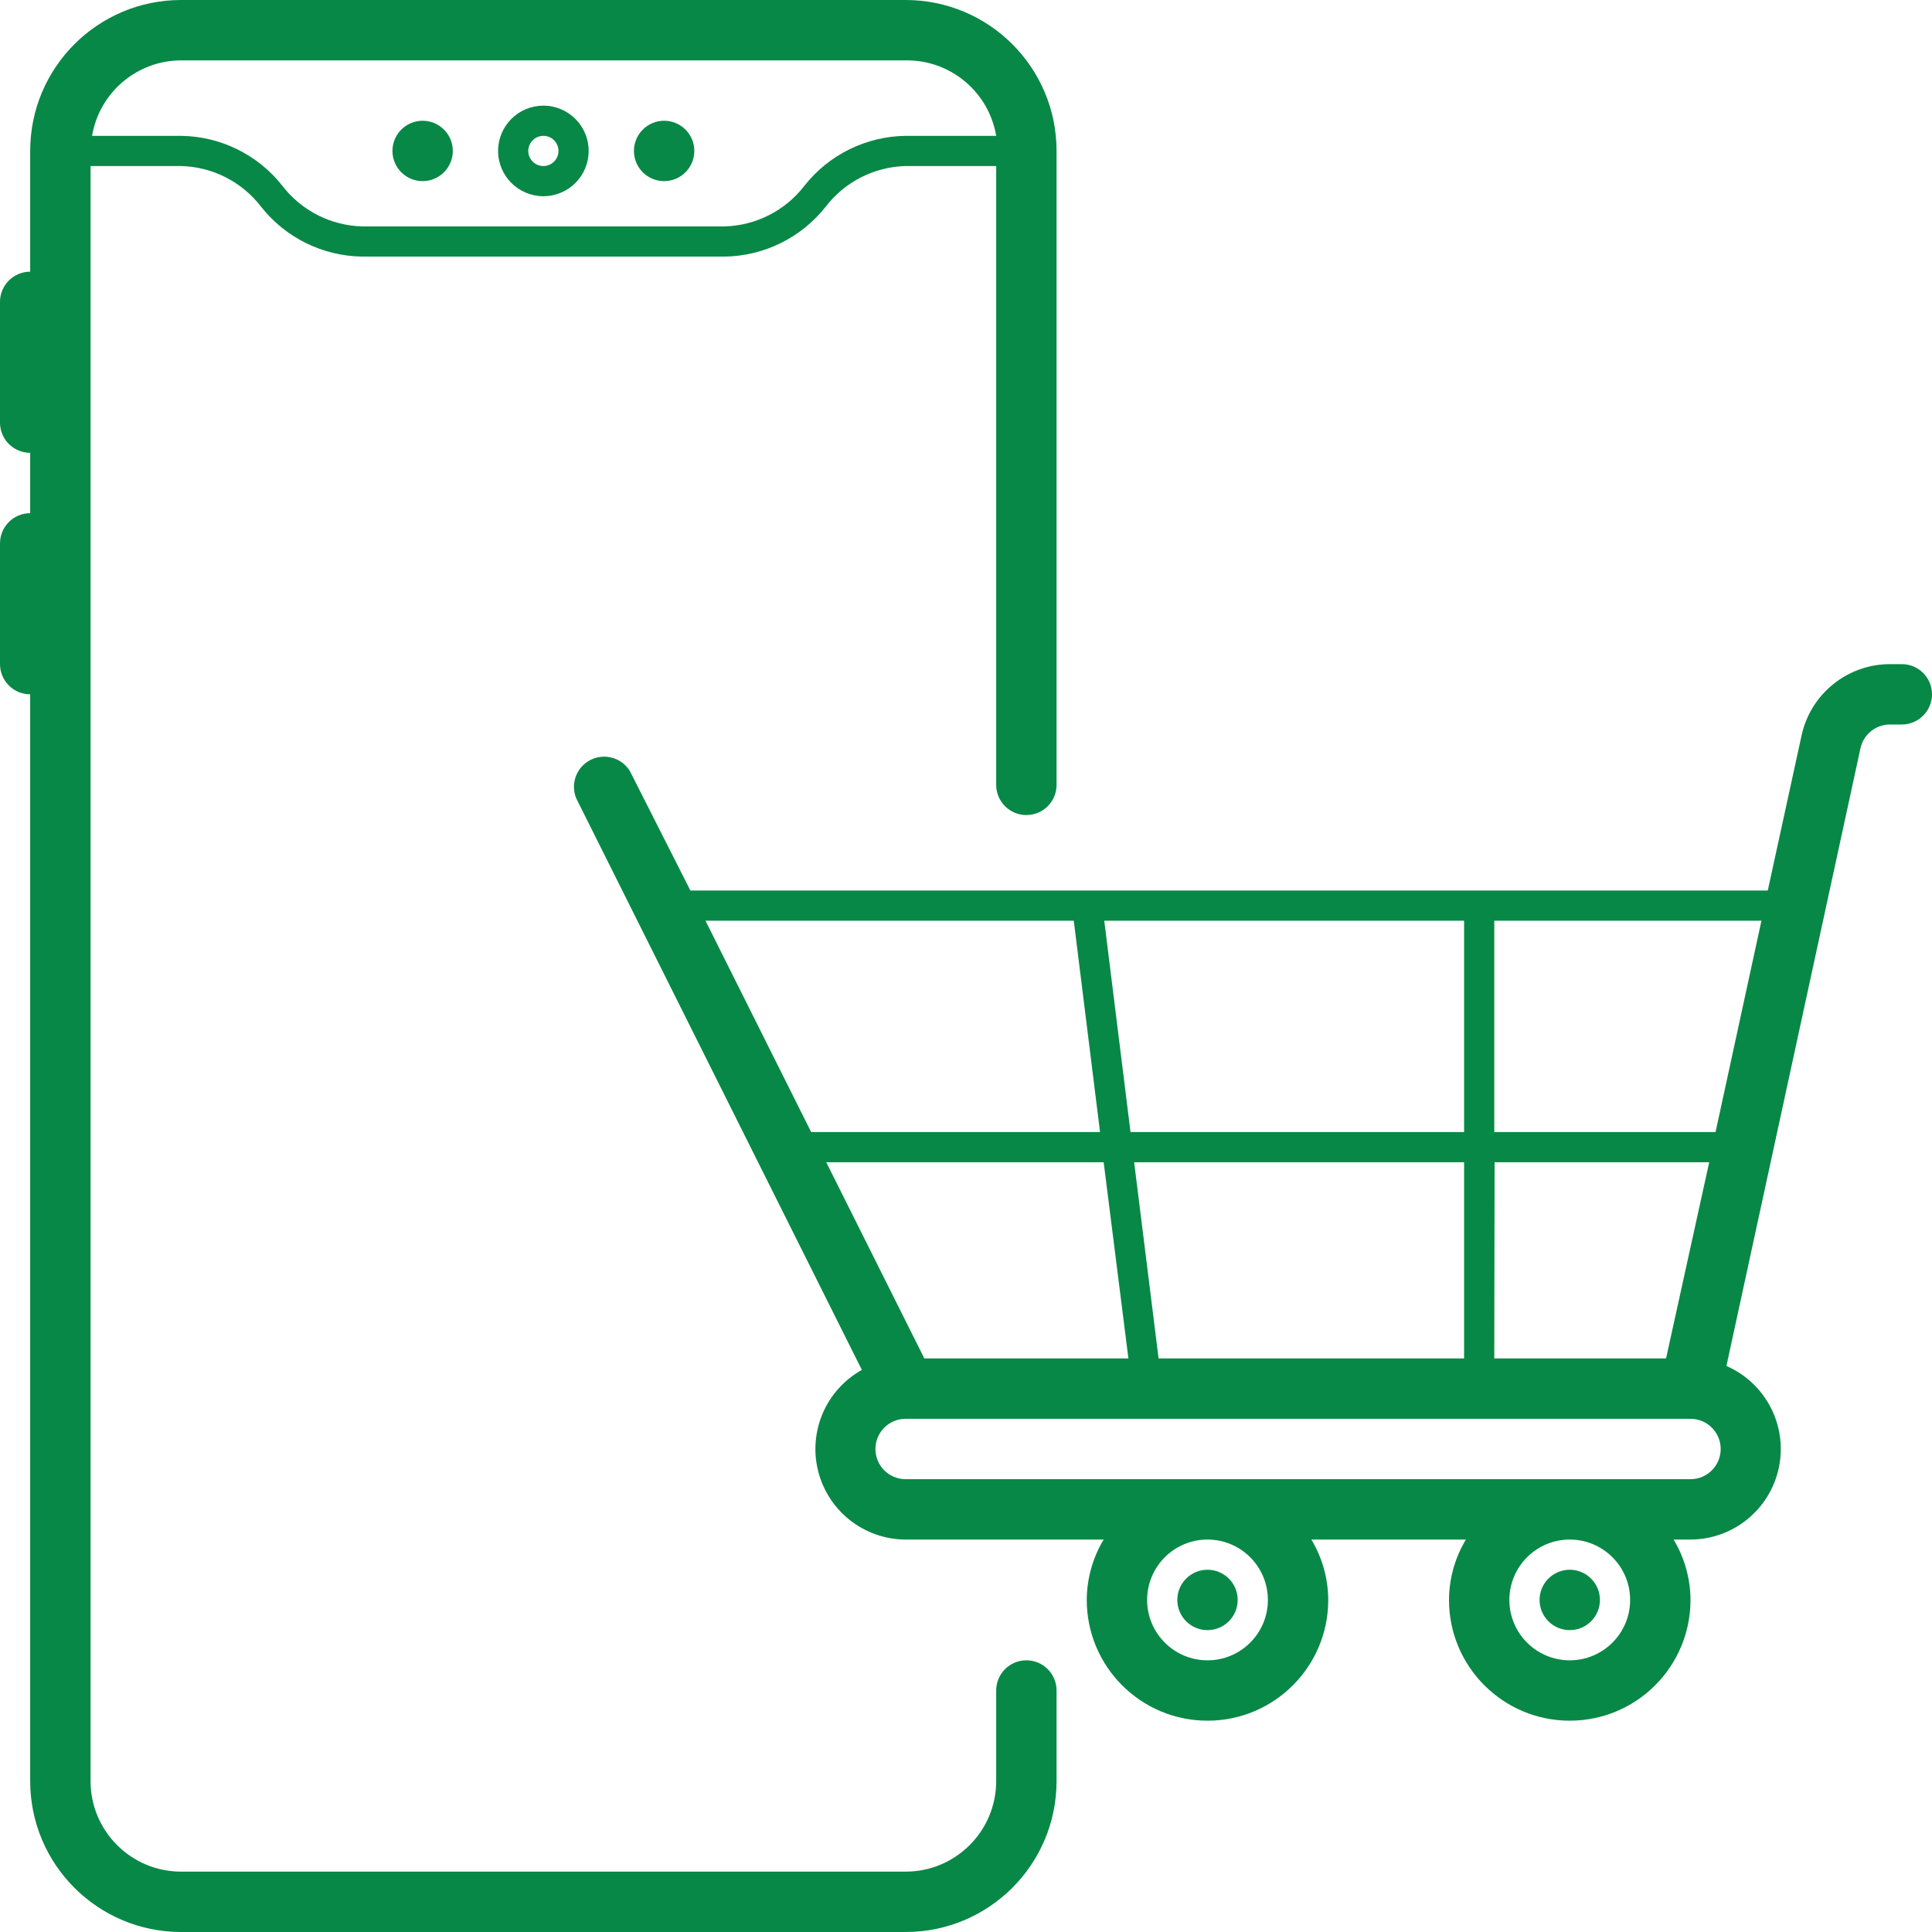
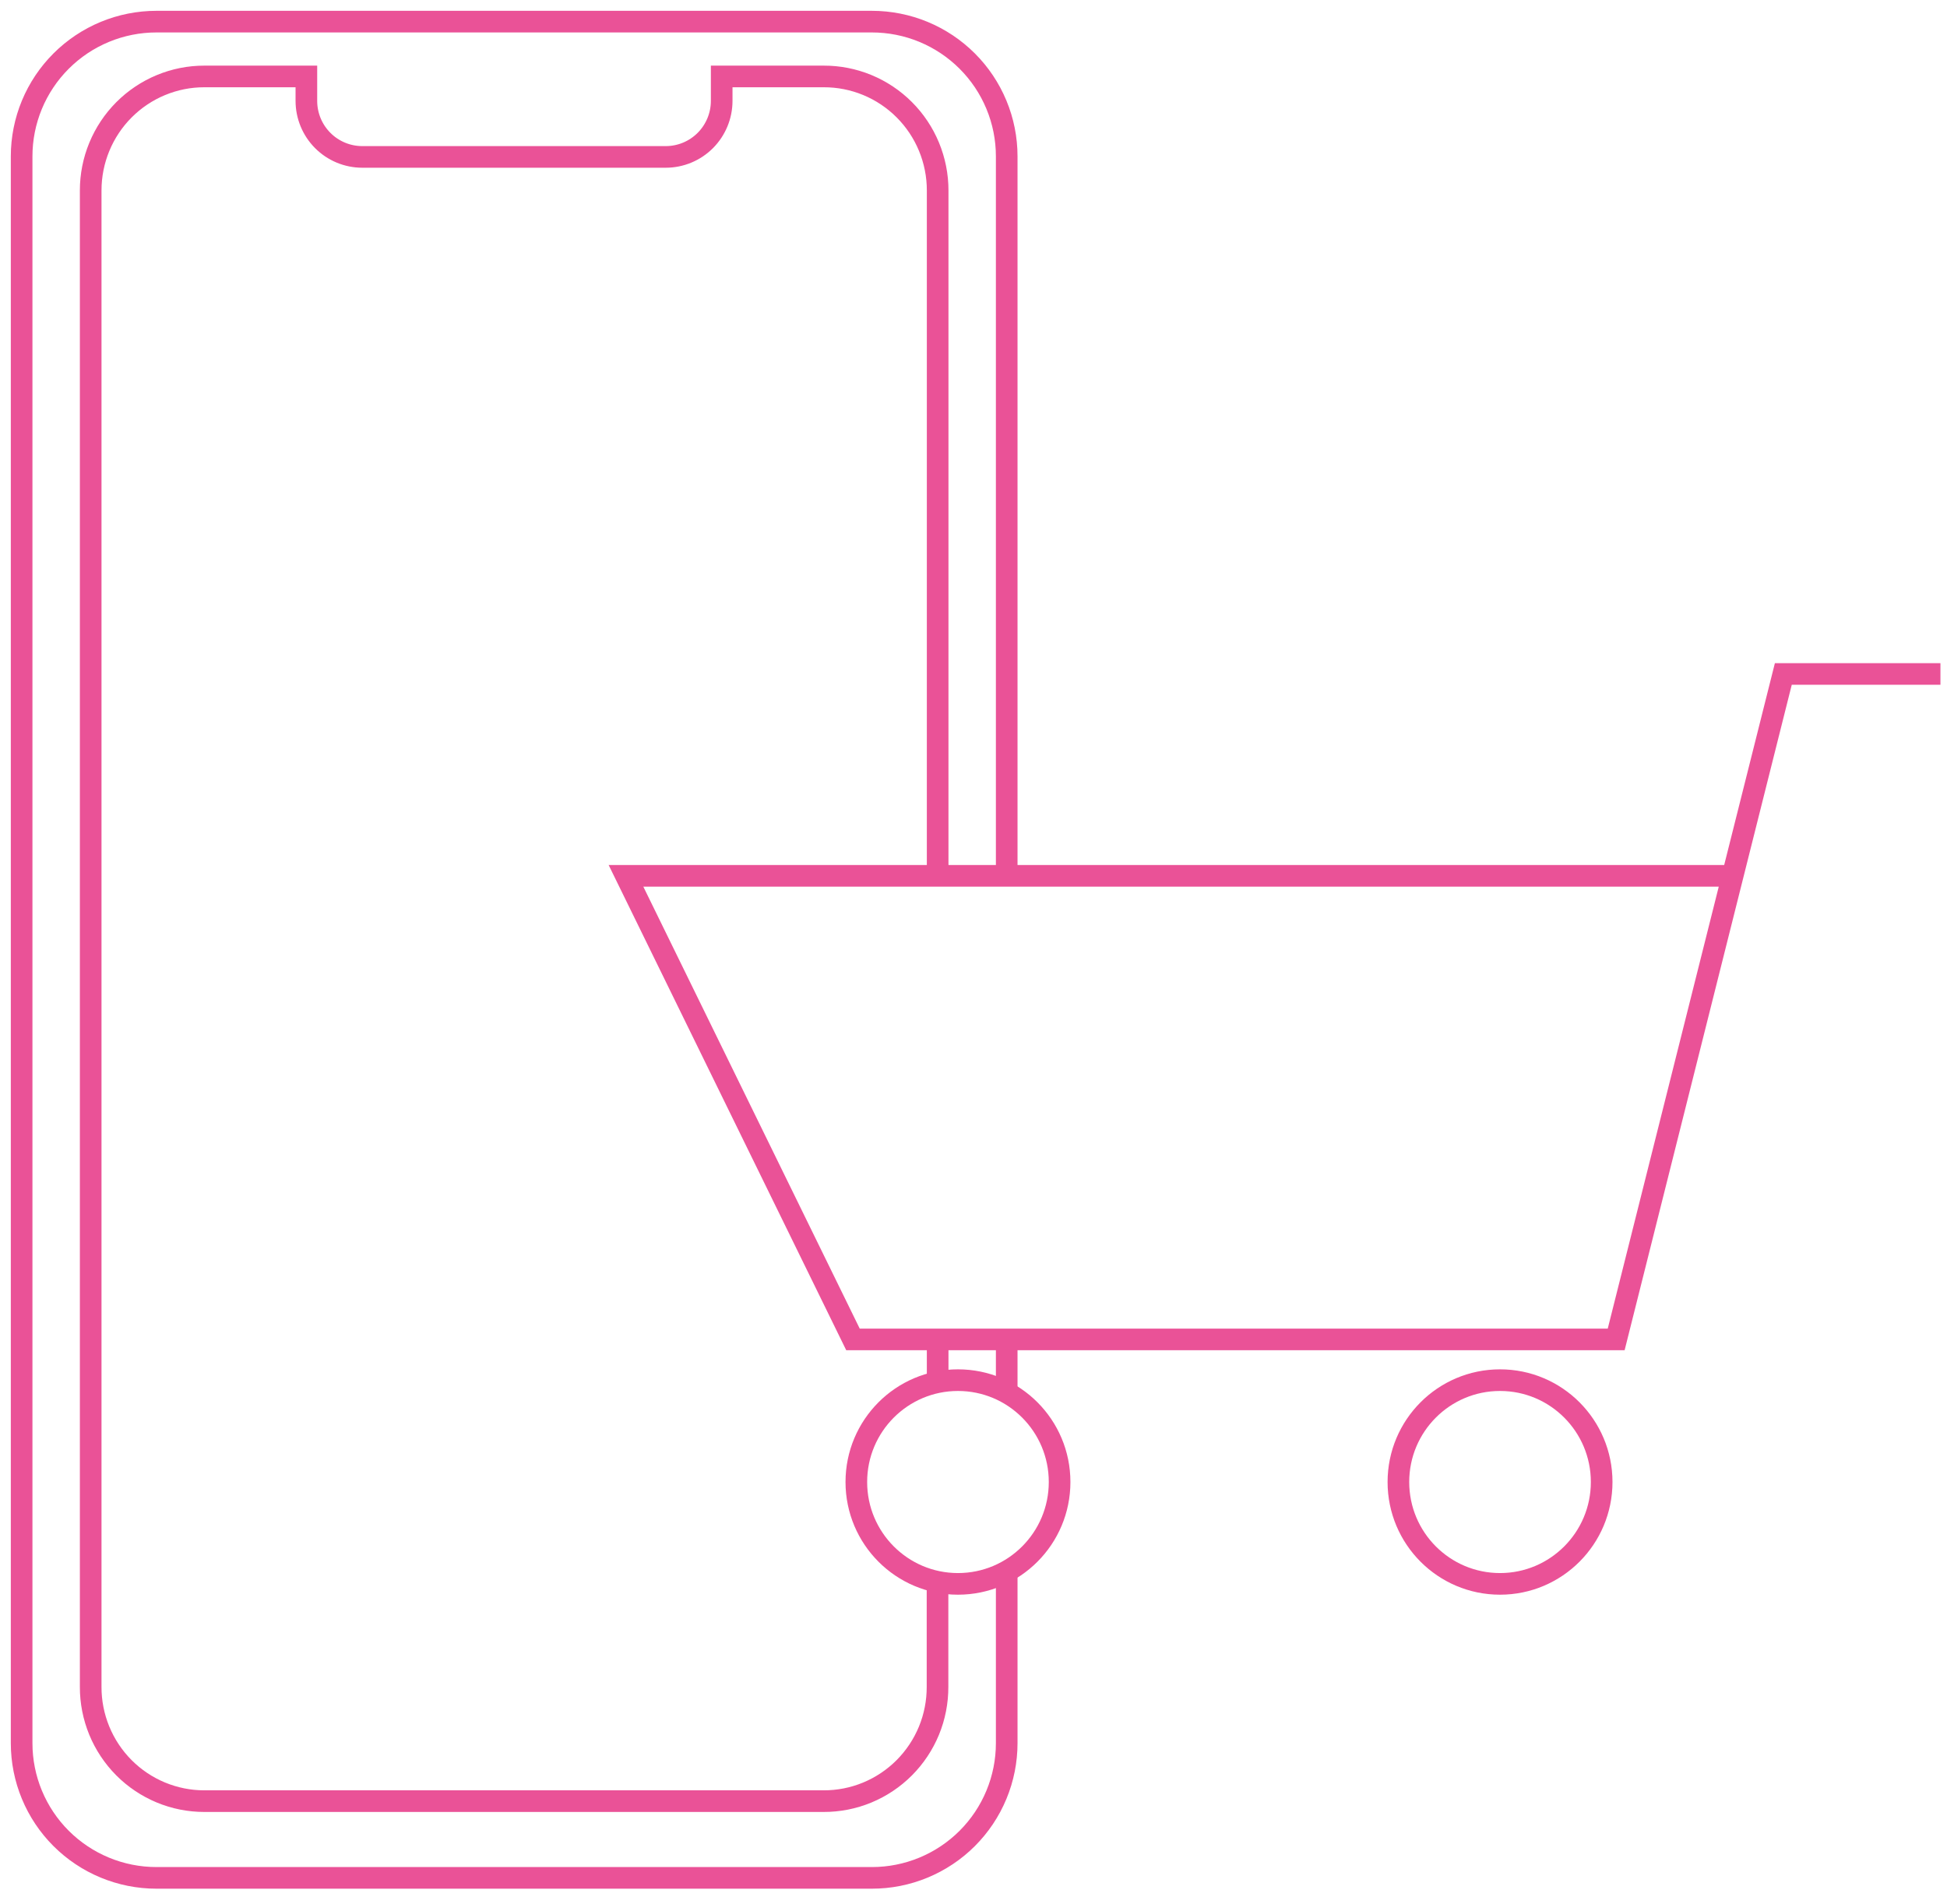
- <svg xmlns="http://www.w3.org/2000/svg" data-name="Layer 1" id="Layer_1" viewBox="0 0 64 64">
-   <defs>
-     <style>.cls-1{fill:#088846;}</style>
-   </defs>
-   <path class="cls-1" d="M18,3.5A1.5,1.5,0,1,0,19.5,5,1.5,1.5,0,0,0,18,3.5Zm0,2a.5.5,0,1,1,.5-.5A.5.5,0,0,1,18,5.5Z" />
-   <circle class="cls-1" cx="22" cy="5" r="1" />
-   <circle class="cls-1" cx="14" cy="5" r="1" />
-   <path class="cls-1" d="M63,22h-.39a3,3,0,0,0-2.93,2.36L58.56,29.5H22.87l-2-3.95a1,1,0,0,0-1.78.9l9.46,18.93A3,3,0,0,0,30,51h6.56A3.91,3.91,0,0,0,36,53a4,4,0,0,0,8,0,3.91,3.91,0,0,0-.56-2h5.12A3.91,3.91,0,0,0,48,53a4,4,0,0,0,8,0,3.91,3.91,0,0,0-.56-2H56a3,3,0,0,0,1.19-5.75l4.44-20.46a1,1,0,0,1,1-.79H63a1,1,0,0,0,0-2ZM38.38,45l-.81-6.5H48.5V45Zm-1,0H30.62l-3.25-6.5h9.19Zm.07-7.5-.87-7H48.5v7Zm12.06,1h7.11L55.19,45H49.5Zm7.32-1H49.5v-7h8.85Zm-21.26-7,.87,7H26.87l-3.5-7ZM42,53a2,2,0,1,1-2-2A2,2,0,0,1,42,53Zm12,0a2,2,0,1,1-2-2A2,2,0,0,1,54,53Zm2-4H30a1,1,0,0,1,0-2H56a1,1,0,0,1,0,2Z" />
-   <circle class="cls-1" cx="40" cy="53" r="1" />
-   <circle class="cls-1" cx="52" cy="53" r="1" />
-   <path class="cls-1" d="M34,55a1,1,0,0,0-1,1v3a3,3,0,0,1-3,3H6a3,3,0,0,1-3-3V5.5H6A3.45,3.45,0,0,1,8.65,6.85,4.34,4.34,0,0,0,12,8.5H24a4.34,4.34,0,0,0,3.35-1.65A3.45,3.45,0,0,1,30,5.5h3V26a1,1,0,0,0,2,0V5a5,5,0,0,0-5-5H6A5,5,0,0,0,1,5V9a1,1,0,0,0-1,1v4a1,1,0,0,0,1,1v2a1,1,0,0,0-1,1v4a1,1,0,0,0,1,1V59a5,5,0,0,0,5,5H30a5,5,0,0,0,5-5V56A1,1,0,0,0,34,55ZM26.65,6.15A3.45,3.45,0,0,1,24,7.5H12A3.45,3.45,0,0,1,9.35,6.15,4.34,4.34,0,0,0,6,4.5H3.05A3,3,0,0,1,6,2H30a3,3,0,0,1,3,2.5H30A4.34,4.34,0,0,0,26.65,6.15Z" />
+ <svg xmlns="http://www.w3.org/2000/svg" width="90" height="88" viewBox="0 0 90 88" fill="none">
+   <path d="M46.535 72.614V80.585C46.535 81.403 46.374 82.213 46.06 82.969C45.747 83.725 45.288 84.411 44.709 84.99C44.13 85.568 43.443 86.026 42.687 86.339C41.931 86.652 41.12 86.813 40.302 86.812H7.23C5.578 86.812 3.993 86.156 2.825 84.989C1.656 83.821 1 82.237 1 80.585V7.227C1 6.409 1.161 5.6 1.474 4.844C1.787 4.089 2.246 3.402 2.825 2.824C3.403 2.246 4.09 1.787 4.846 1.474C5.602 1.161 6.412 1 7.23 1L40.302 1C41.12 1 41.931 1.16 42.687 1.473C43.443 1.786 44.13 2.245 44.709 2.823C45.288 3.401 45.747 4.088 46.06 4.843C46.374 5.599 46.535 6.409 46.535 7.227V40.897" stroke="#EA5297" stroke-miterlimit="10" />
+   <path d="M46.535 61.92V64.117" stroke="#EA5297" stroke-miterlimit="10" />
+   <path d="M89.697 31.157H82.434L74.708 61.92H39.429L28.936 40.489H80.089" stroke="#EA5297" stroke-miterlimit="10" />
+   <path d="M44.282 73.221C46.877 73.221 48.98 71.112 48.98 68.512C48.98 65.911 46.877 63.803 44.282 63.803C41.688 63.803 39.584 65.911 39.584 68.512C39.584 71.112 41.688 73.221 44.282 73.221Z" stroke="#EA5297" stroke-miterlimit="10" />
+   <path d="M69.339 73.221C71.933 73.221 74.037 71.112 74.037 68.512C74.037 65.911 71.933 63.803 69.339 63.803C66.744 63.803 64.641 65.911 64.641 68.512C64.641 71.112 66.744 73.221 69.339 73.221Z" stroke="#EA5297" stroke-miterlimit="10" />
+   <path d="M43.343 63.803V61.92" stroke="#EA5297" stroke-miterlimit="10" />
+   <path d="M43.343 40.381V8.803C43.343 8.11 43.207 7.423 42.942 6.783C42.677 6.142 42.289 5.561 41.799 5.071C41.31 4.582 40.729 4.194 40.09 3.93C39.45 3.666 38.765 3.532 38.074 3.534H33.36V4.663C33.36 5.35 33.087 6.009 32.603 6.495C32.118 6.981 31.46 7.254 30.775 7.254H16.746C16.061 7.254 15.403 6.981 14.919 6.495C14.434 6.009 14.162 5.35 14.162 4.663V3.534H9.447C8.757 3.533 8.074 3.669 7.436 3.934C6.798 4.199 6.219 4.587 5.731 5.076C5.243 5.566 4.856 6.147 4.592 6.786C4.328 7.425 4.192 8.111 4.192 8.803V77.982C4.19 78.676 4.325 79.362 4.588 80.004C4.851 80.644 5.238 81.227 5.726 81.718C6.214 82.209 6.794 82.598 7.433 82.864C8.071 83.129 8.756 83.266 9.447 83.265H38.068C38.761 83.268 39.447 83.132 40.087 82.868C40.727 82.603 41.309 82.214 41.799 81.723C42.288 81.232 42.676 80.649 42.941 80.007C43.205 79.365 43.339 78.677 43.337 77.982V73.119" stroke="#EA5297" stroke-miterlimit="10" />
</svg>
